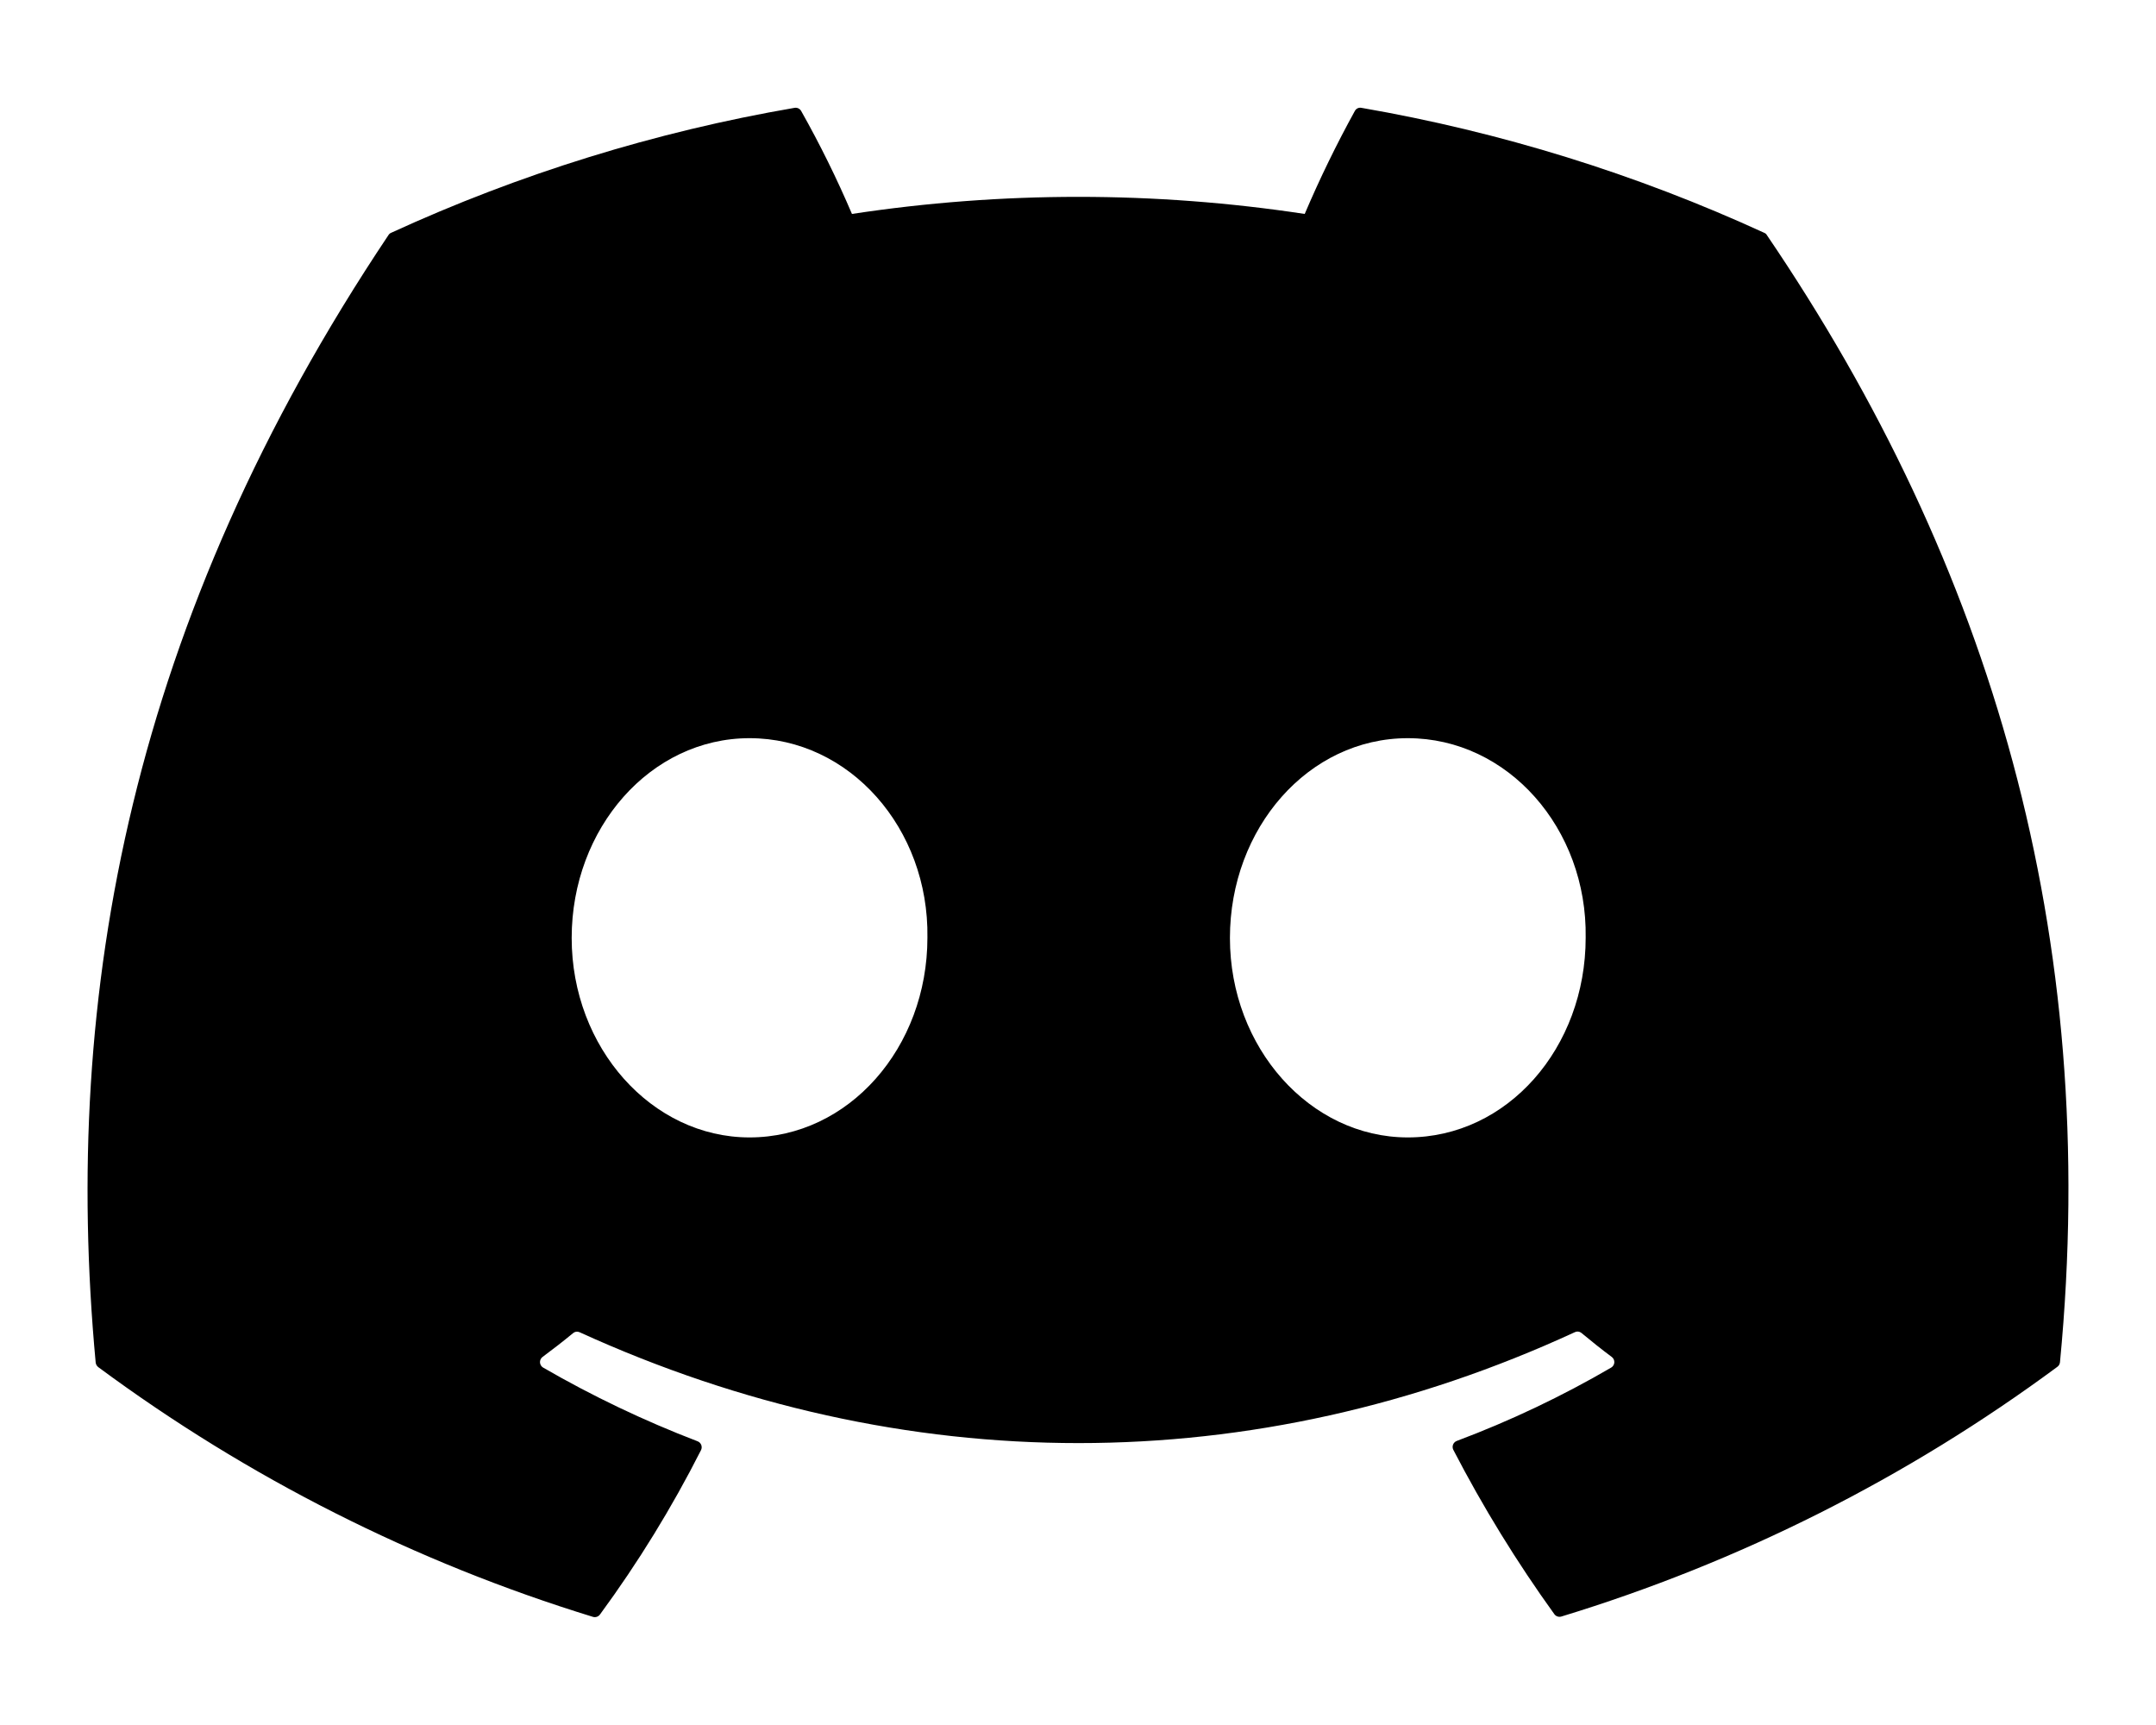
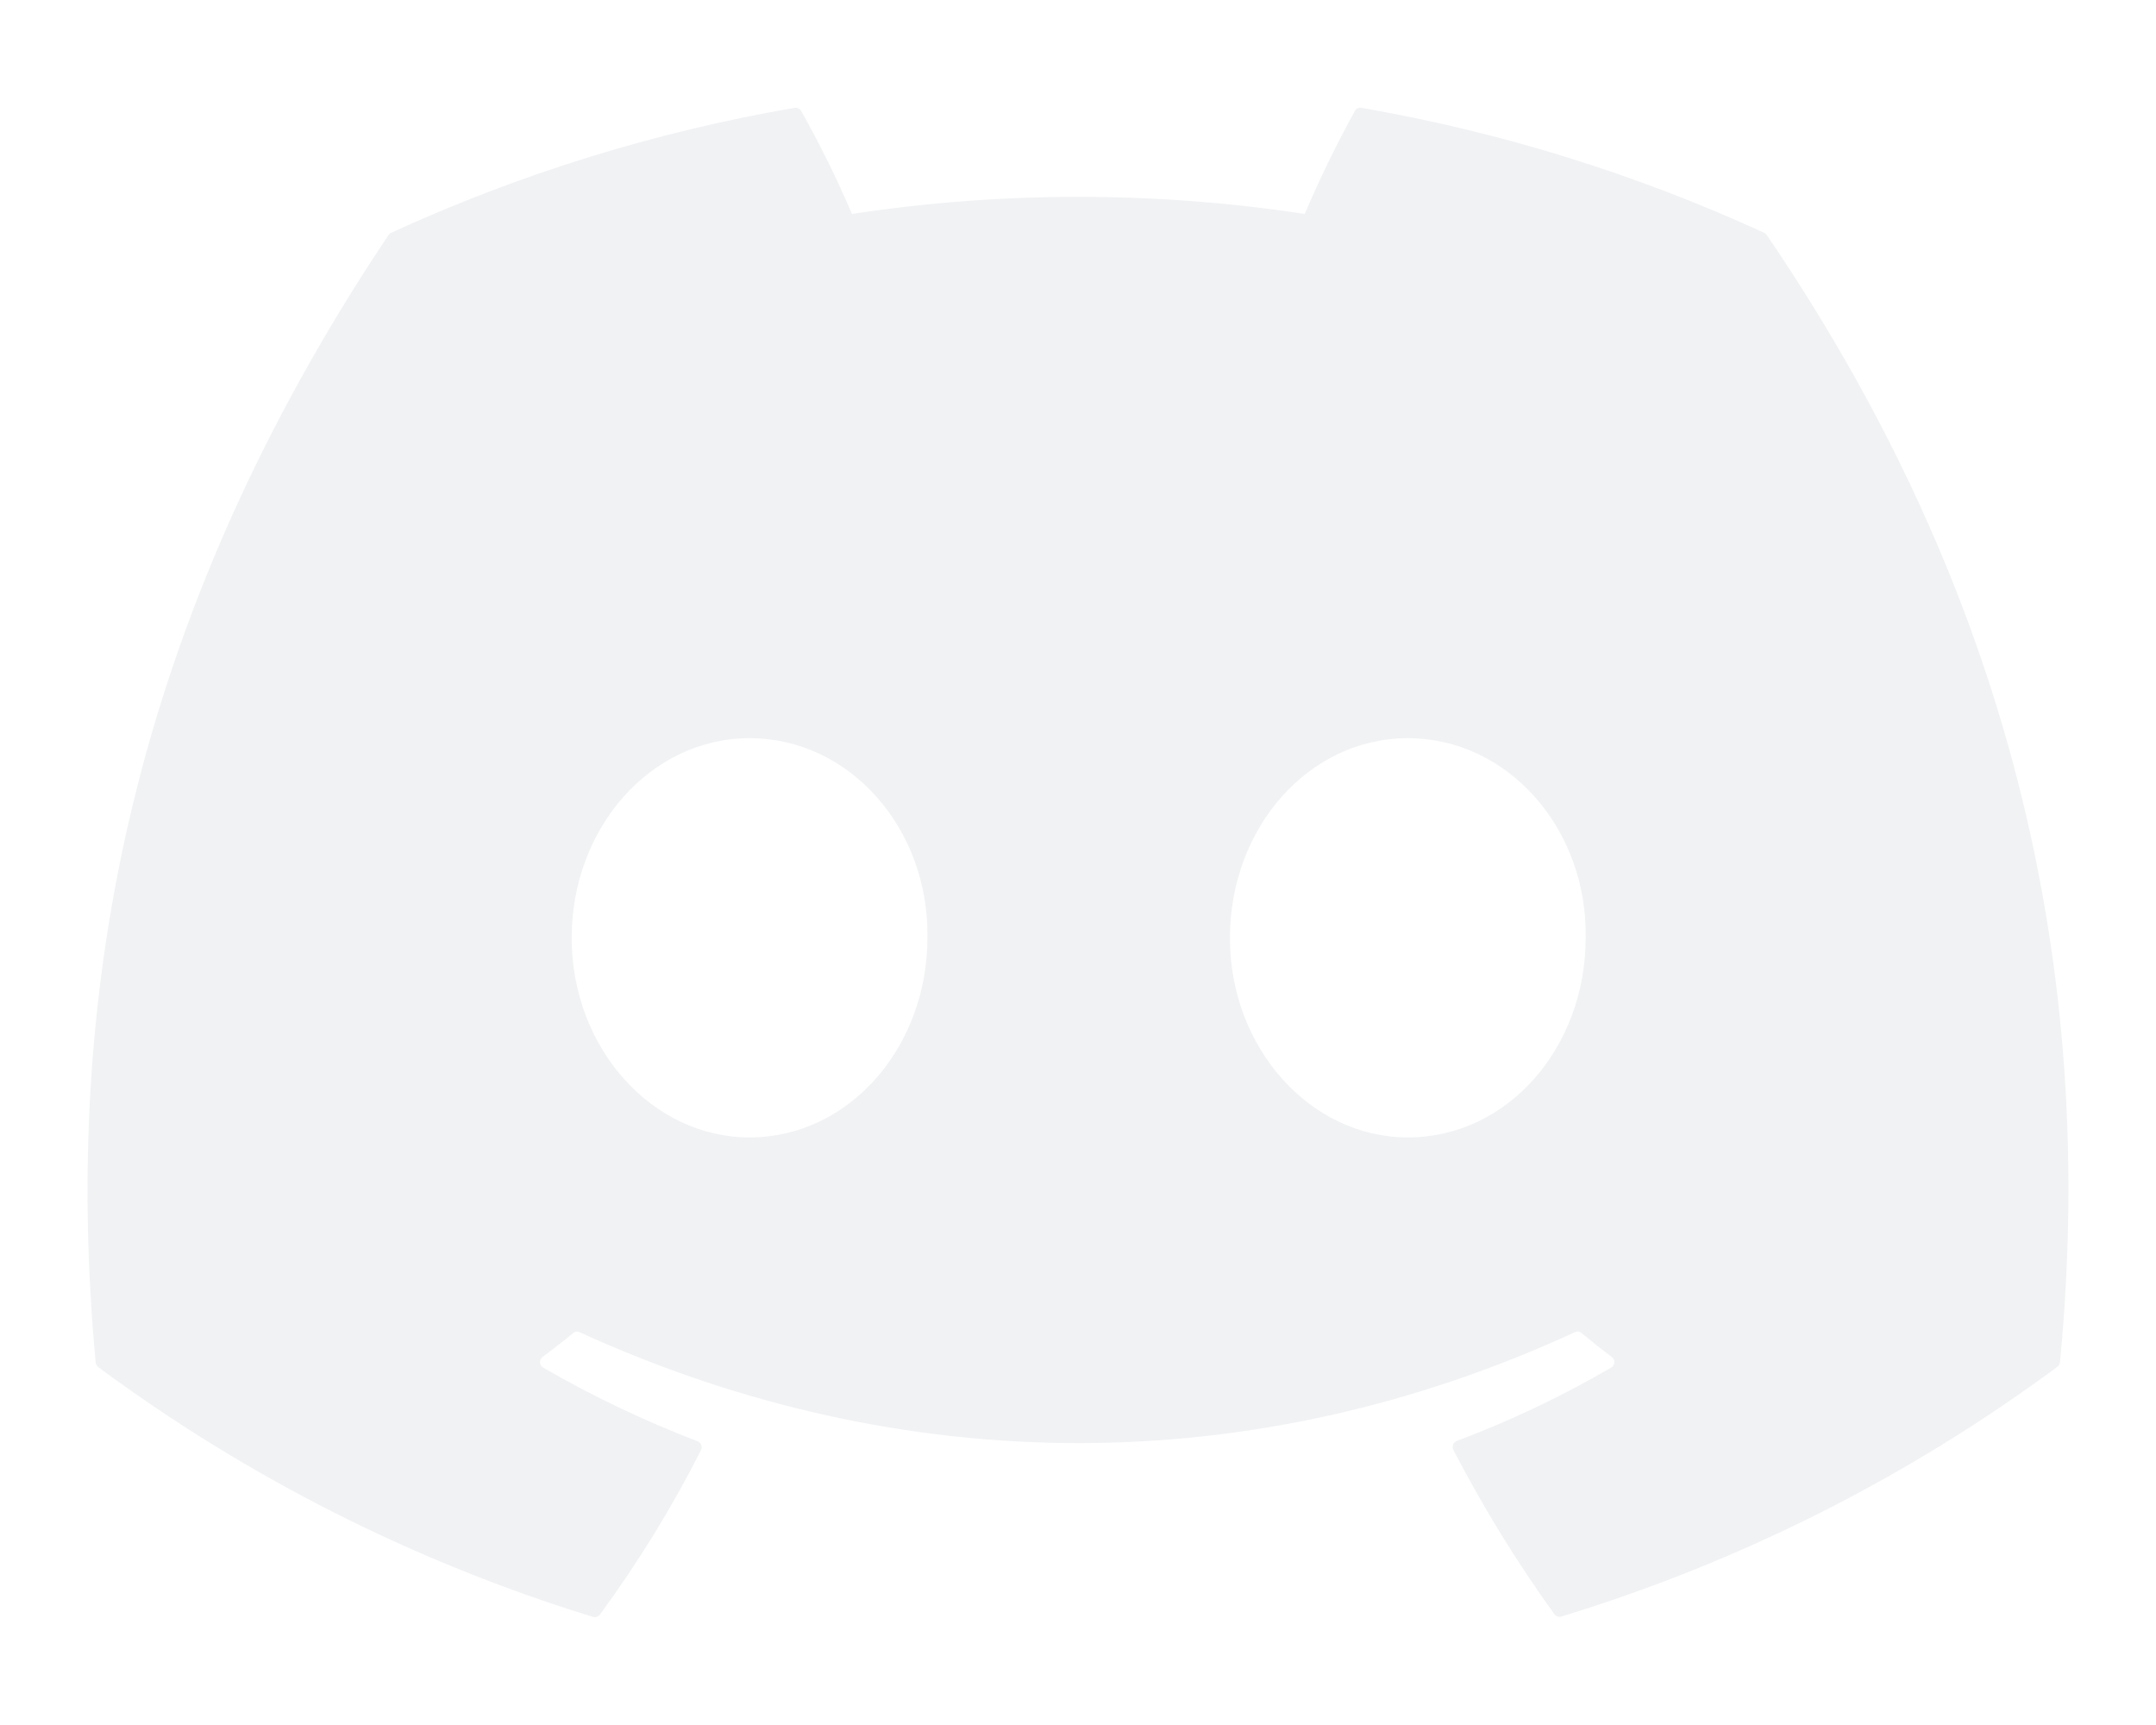
<svg xmlns="http://www.w3.org/2000/svg" viewBox="0 0 640 512">
-   <path d="M524.5 69.8a1.5 1.5 0 0 0 -.8-.7A485.1 485.1 0 0 0 404.1 32a1.8 1.8 0 0 0 -1.9 .9 337.5 337.5 0 0 0 -14.9 30.6 447.8 447.8 0 0 0 -134.4 0 309.5 309.5 0 0 0 -15.1-30.6 1.9 1.9 0 0 0 -1.9-.9A483.7 483.7 0 0 0 116.1 69.1a1.7 1.7 0 0 0 -.8 .7C39.1 183.7 18.2 294.7 28.4 404.4a2 2 0 0 0 .8 1.4A487.7 487.7 0 0 0 176 479.9a1.9 1.9 0 0 0 2.1-.7A348.2 348.2 0 0 0 208.1 430.4a1.9 1.9 0 0 0 -1-2.6 321.2 321.2 0 0 1 -45.9-21.9 1.9 1.9 0 0 1 -.2-3.1c3.1-2.3 6.2-4.7 9.1-7.1a1.8 1.8 0 0 1 1.9-.3c96.2 43.9 200.4 43.9 295.5 0a1.8 1.8 0 0 1 1.9 .2c2.9 2.4 6 4.9 9.1 7.2a1.9 1.9 0 0 1 -.2 3.1 301.4 301.4 0 0 1 -45.9 21.8 1.9 1.9 0 0 0 -1 2.6 391.1 391.1 0 0 0 30 48.8 1.9 1.9 0 0 0 2.1 .7A486 486 0 0 0 610.7 405.7a1.9 1.9 0 0 0 .8-1.4C623.7 277.6 590.9 167.5 524.5 69.8zM222.5 337.6c-29 0-52.8-26.6-52.8-59.2S193.1 219.1 222.5 219.1c29.7 0 53.3 26.8 52.8 59.2C275.3 311 251.9 337.6 222.5 337.6zm195.4 0c-29 0-52.8-26.6-52.8-59.2S388.4 219.1 417.9 219.1c29.7 0 53.3 26.8 52.8 59.2C470.7 311 447.5 337.6 417.9 337.6z" />
+   <path fill="#f1f2f4" d="M524.5 69.8a1.5 1.5 0 0 0 -.8-.7A485.1 485.1 0 0 0 404.1 32a1.8 1.8 0 0 0 -1.9 .9 337.5 337.5 0 0 0 -14.9 30.6 447.8 447.8 0 0 0 -134.4 0 309.5 309.5 0 0 0 -15.1-30.6 1.9 1.9 0 0 0 -1.9-.9A483.7 483.7 0 0 0 116.1 69.1a1.7 1.7 0 0 0 -.8 .7C39.1 183.7 18.2 294.7 28.4 404.4a2 2 0 0 0 .8 1.4A487.7 487.7 0 0 0 176 479.9a1.9 1.9 0 0 0 2.1-.7A348.2 348.2 0 0 0 208.1 430.4a1.9 1.9 0 0 0 -1-2.6 321.2 321.2 0 0 1 -45.9-21.9 1.9 1.9 0 0 1 -.2-3.1c3.1-2.3 6.2-4.7 9.1-7.1a1.8 1.8 0 0 1 1.9-.3c96.2 43.9 200.4 43.9 295.5 0a1.8 1.8 0 0 1 1.9 .2c2.9 2.4 6 4.9 9.1 7.2a1.9 1.9 0 0 1 -.2 3.1 301.4 301.4 0 0 1 -45.9 21.8 1.9 1.9 0 0 0 -1 2.6 391.1 391.1 0 0 0 30 48.8 1.9 1.9 0 0 0 2.1 .7A486 486 0 0 0 610.7 405.7a1.9 1.9 0 0 0 .8-1.4C623.7 277.6 590.9 167.5 524.5 69.8zM222.5 337.6c-29 0-52.8-26.6-52.8-59.2S193.1 219.1 222.5 219.1c29.7 0 53.3 26.8 52.8 59.2C275.3 311 251.9 337.6 222.5 337.6zm195.4 0c-29 0-52.8-26.6-52.8-59.2S388.4 219.1 417.9 219.1c29.7 0 53.3 26.8 52.8 59.2C470.7 311 447.5 337.6 417.9 337.6z" />
</svg>
